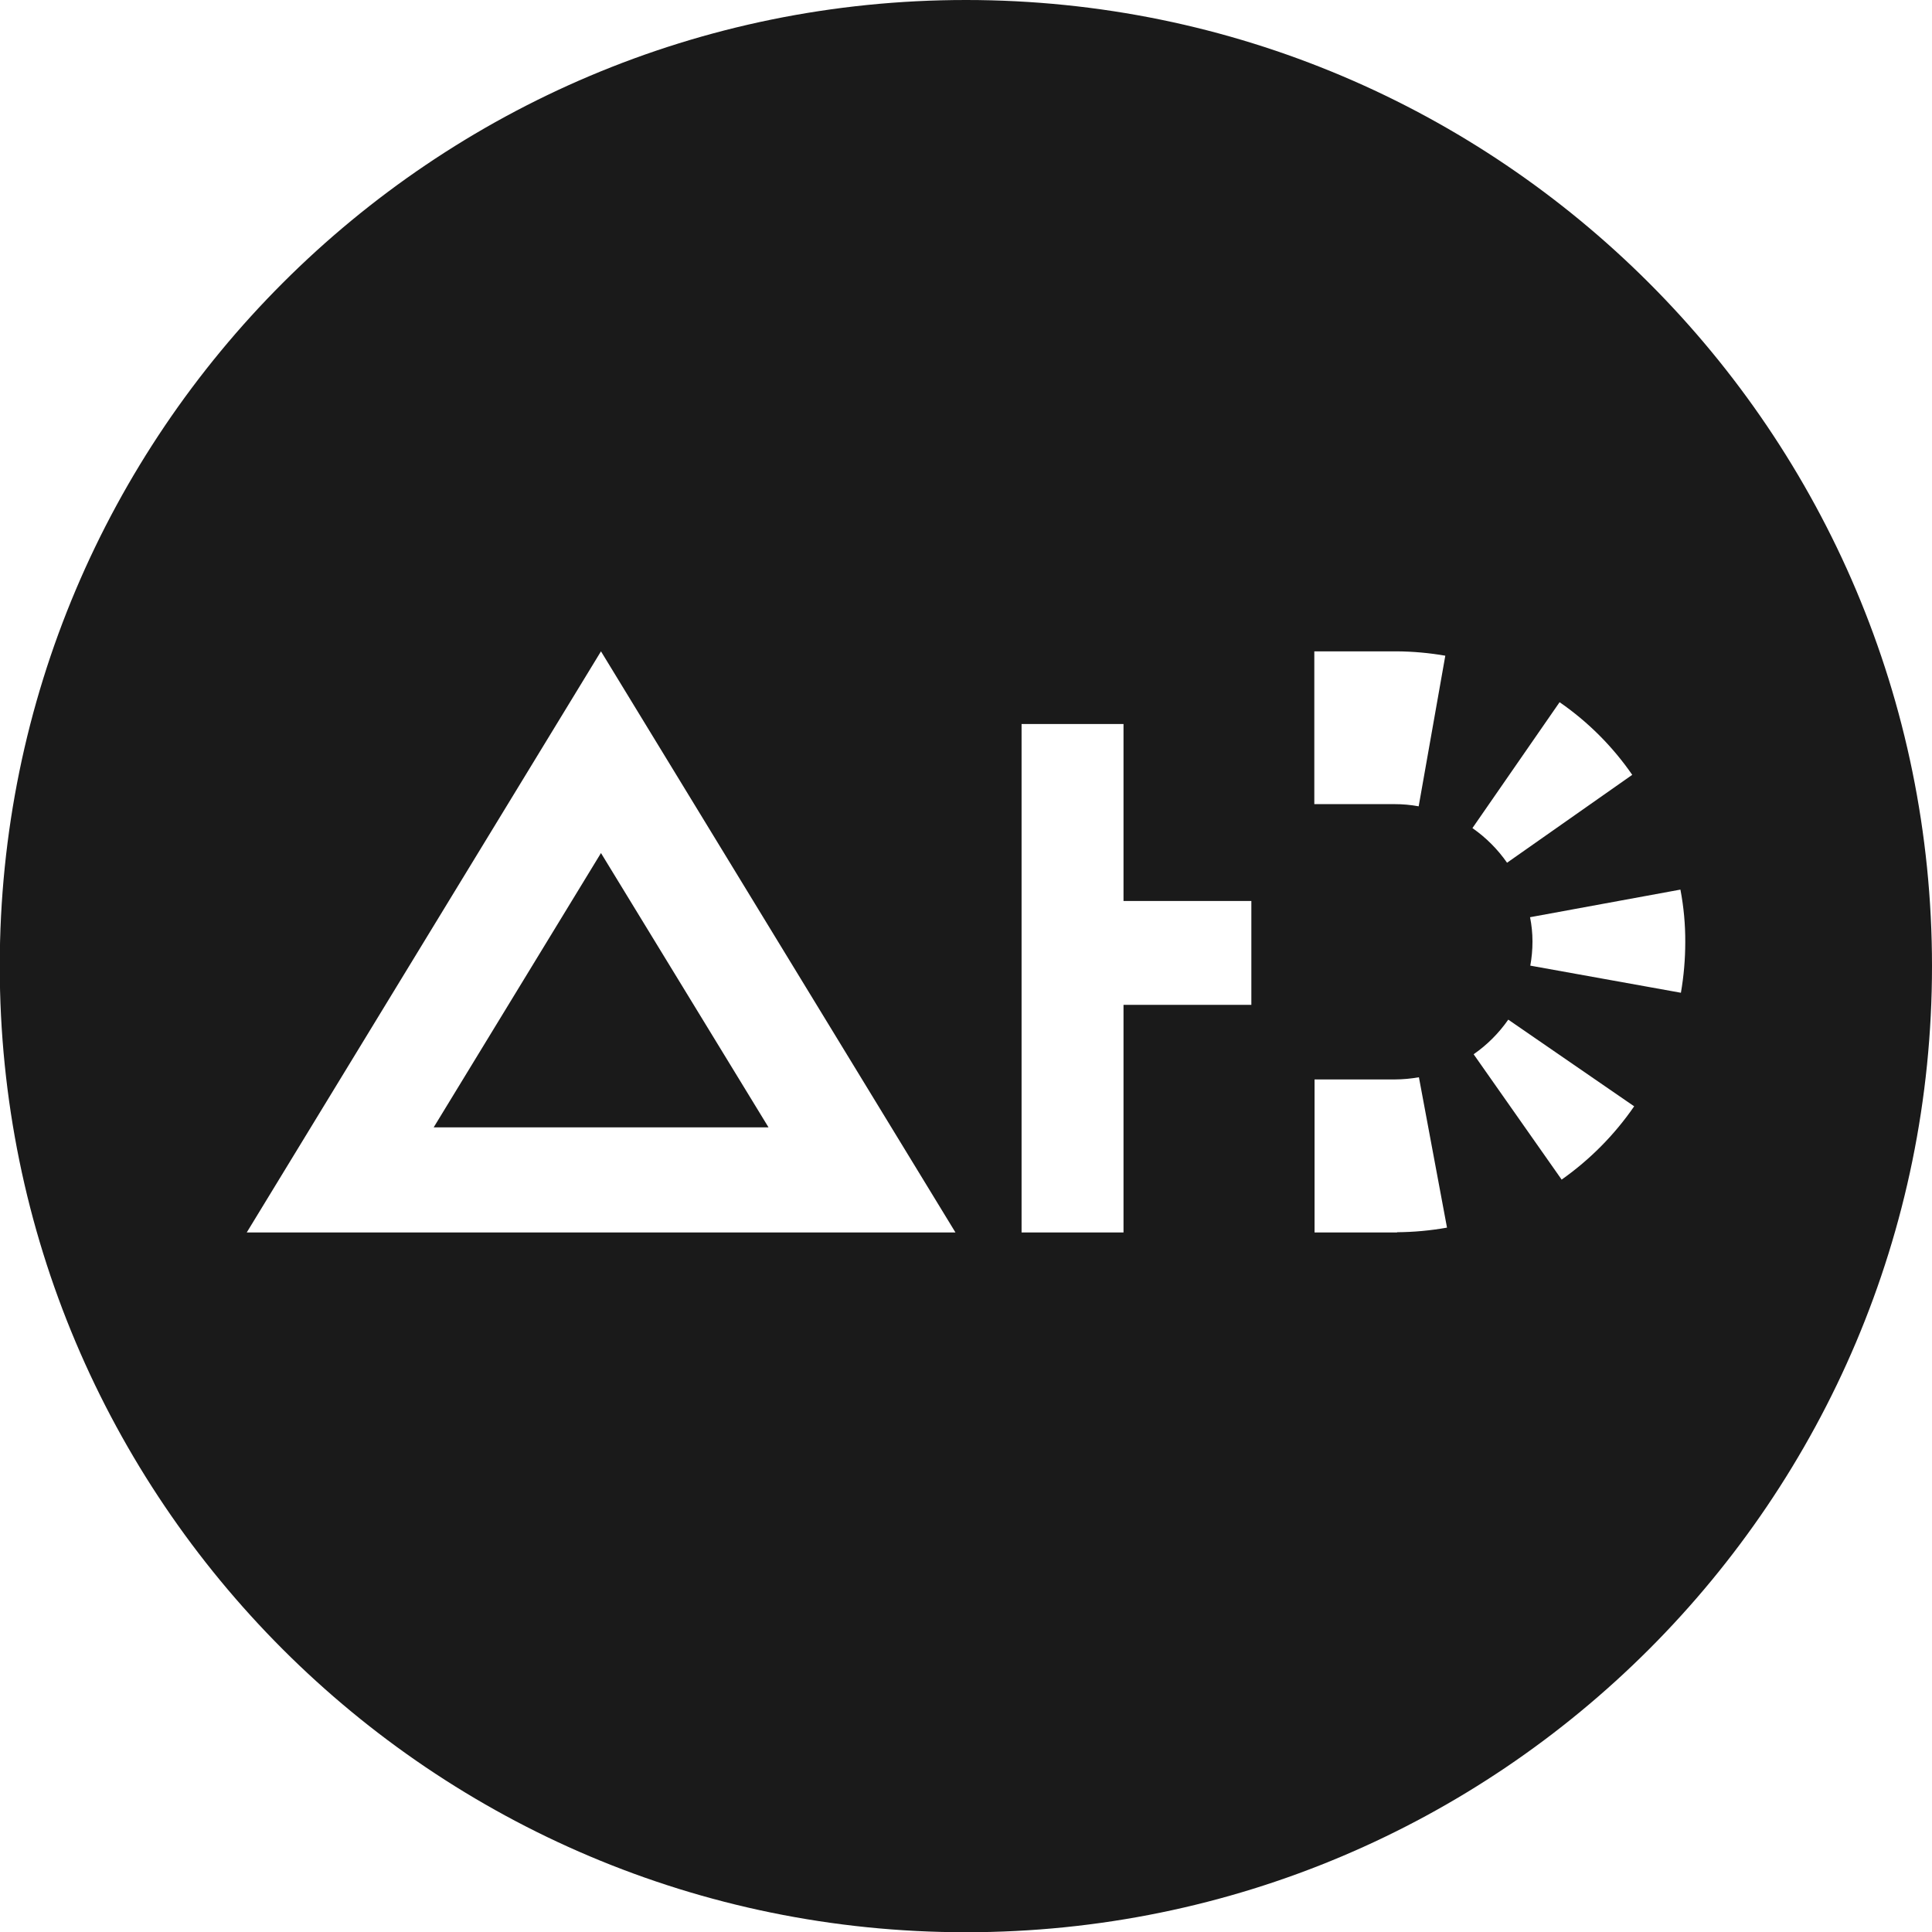
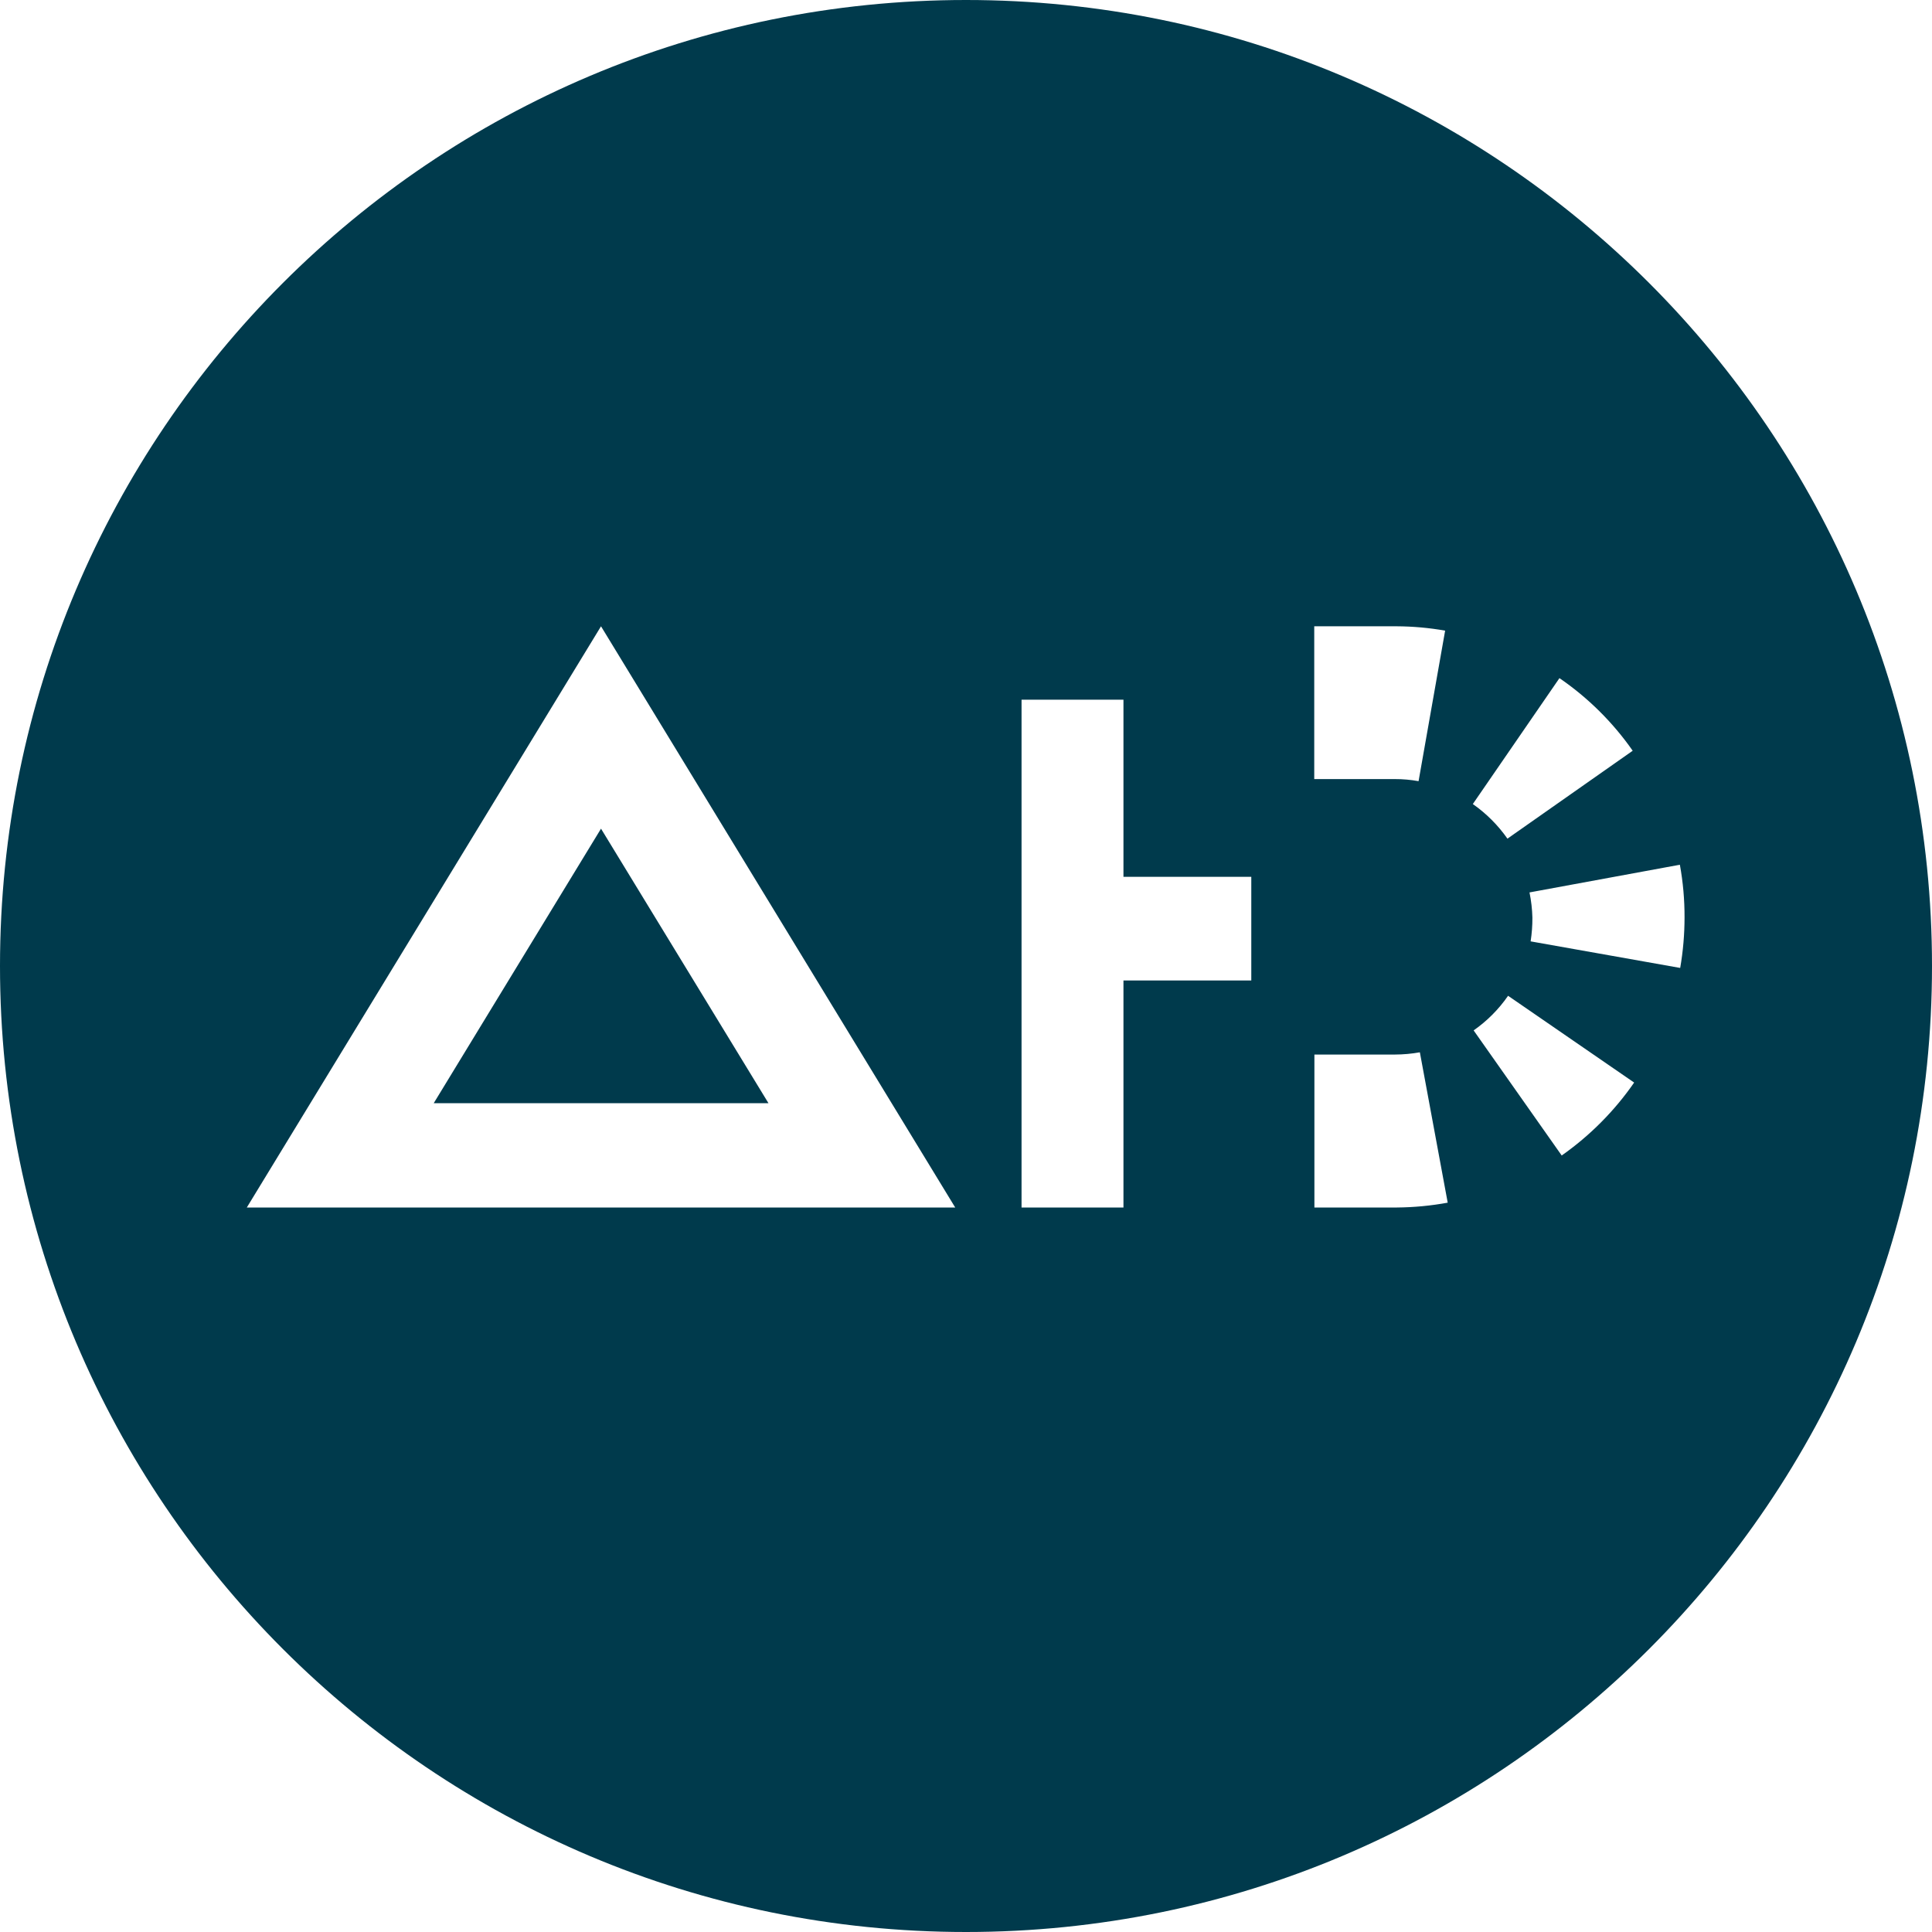
- <svg xmlns="http://www.w3.org/2000/svg" viewBox="0 0 79.79 79.79">
+ <svg xmlns="http://www.w3.org/2000/svg" viewBox="0 0 120 120">
  <defs>
-     <style>.cls-1{fill:#1a1a1a;}</style>
+     <style>.cls-1{fill:#003a4c;}</style>
  </defs>
  <g id="Layer_2" data-name="Layer 2">
    <g id="Layer_1-2" data-name="Layer 1">
-       <polygon class="cls-1" points="17.91 46.56 31.74 46.56 24.82 35.23 17.91 46.56" />
-       <path class="cls-1" d="M39.9,0A39.9,39.9,0,1,0,79.79,39.9,39.9,39.9,0,0,0,39.9,0ZM10.19,50.9l14.63-24,14.64,24Zm41.49-9.4H46.4v9.4H42.19v-21H46.4v7.31h5.28Zm2.6-14.6h3.41a12.29,12.29,0,0,1,2,.18l-1.1,6.22a5.52,5.52,0,0,0-1-.09H54.28Zm3.42,24H54.29V44.58H57.6a5.89,5.89,0,0,0,1-.09l1.16,6.21A12.21,12.21,0,0,1,57.7,50.89ZM64.41,29a11.8,11.8,0,0,1,3,3l-5.17,3.63a5.72,5.72,0,0,0-1.43-1.43Zm.08,19.71-3.63-5.17a5.72,5.72,0,0,0,1.43-1.43l5.2,3.58A12.13,12.13,0,0,1,64.49,48.72ZM63.2,39.88a5.52,5.52,0,0,0,.09-1,5.07,5.07,0,0,0-.1-1l6.21-1.14a11.23,11.23,0,0,1,.2,2.17A12.29,12.29,0,0,1,69.42,41Z" />
+       <polygon class="cls-1" points="26.94 68.52 47.73 68.52 37.33 51.47 26.94 68.52" />
+       <path class="cls-1" d="M60,0a60,60,0,1,0,60,60A60,60,0,0,0,60,0ZM15.33,75l22-36.1,22,36.1ZM77.72,60.9H69.78V75H63.45V43.46h6.33v11h7.94Zm3.91-22h5.13a17.89,17.89,0,0,1,3,.27l-1.65,9.35a8.22,8.22,0,0,0-1.48-.13h-5ZM86.77,75H81.64v-9.5h5a9,9,0,0,0,1.55-.14l1.73,9.34A18.34,18.34,0,0,1,86.77,75ZM96.86,42.12a17.89,17.89,0,0,1,4.55,4.51l-7.78,5.46a8.78,8.78,0,0,0-2.15-2.15ZM97,71.77,91.53,64a8.57,8.57,0,0,0,2.14-2.15l7.83,5.39A18.22,18.22,0,0,1,97,71.77Zm-1.93-13.3A9.37,9.37,0,0,0,95.18,57,8.93,8.93,0,0,0,95,55.43l9.34-1.72a17.91,17.91,0,0,1,.29,3.27,18.41,18.41,0,0,1-.27,3.14Z" />
    </g>
  </g>
</svg>
